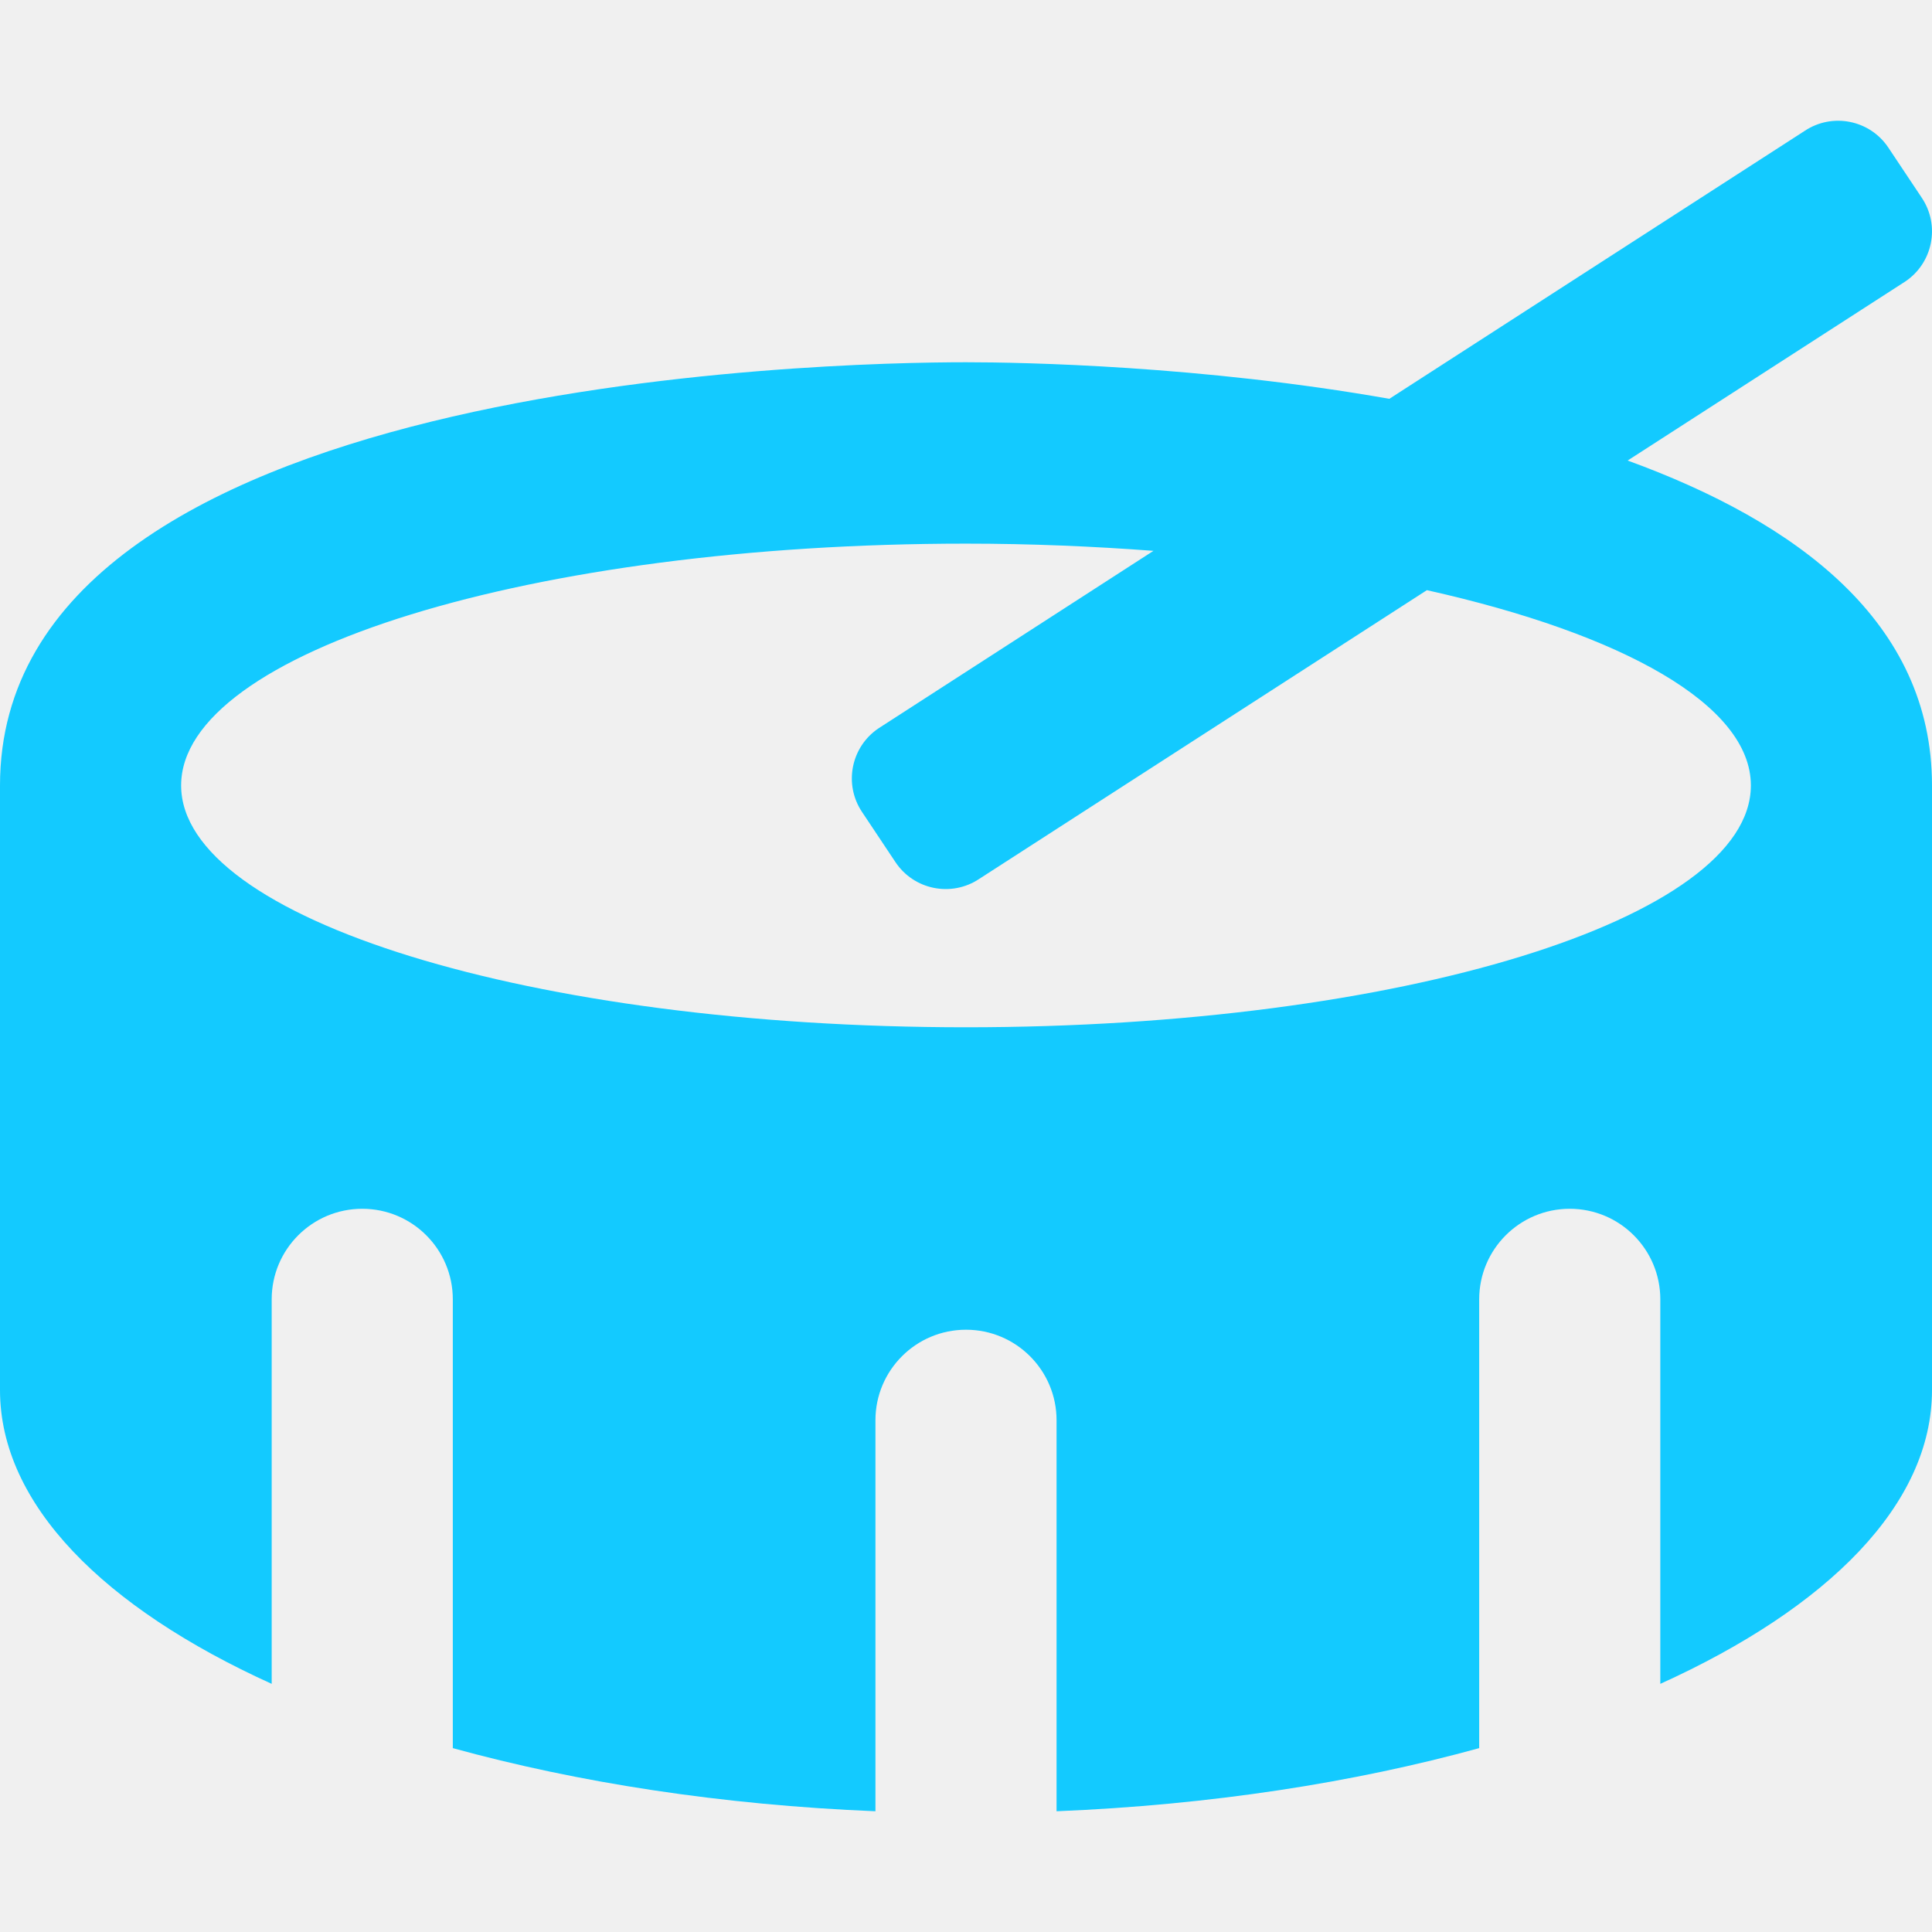
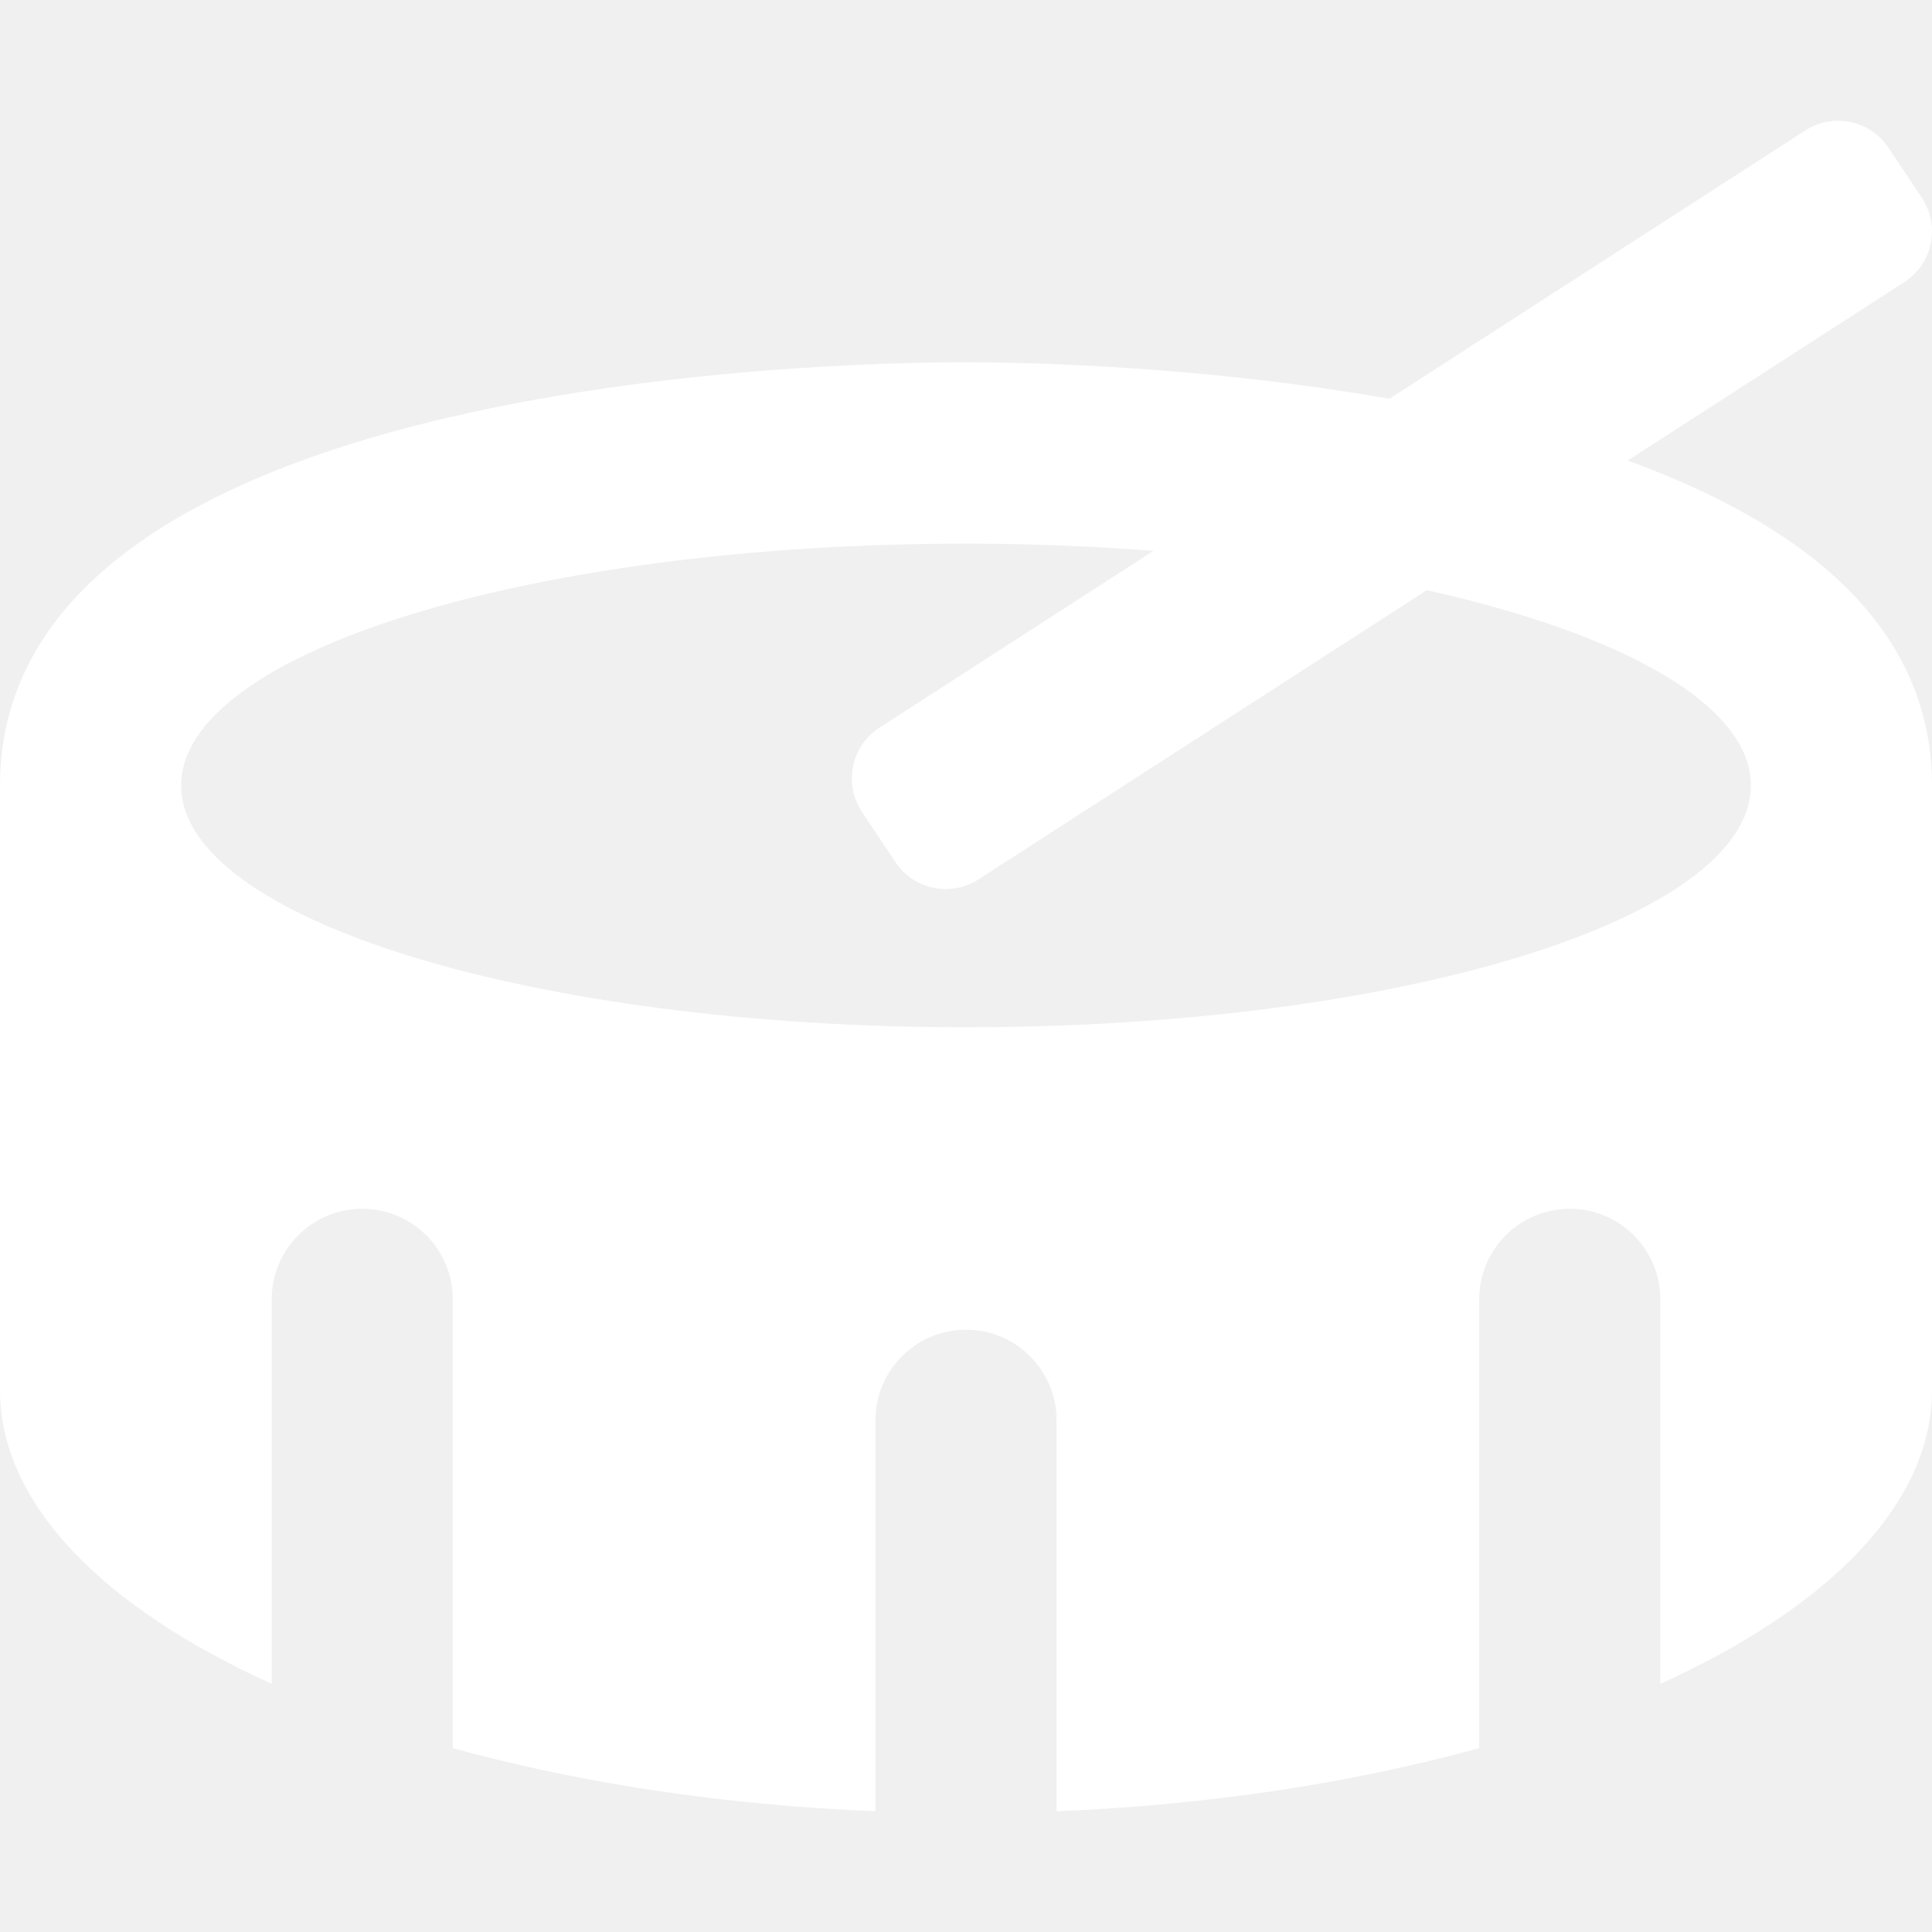
<svg xmlns="http://www.w3.org/2000/svg" aria-hidden="true" focusable="false" data-prefix="fas" data-icon="drum" class="svg-inline--fa fa-drum fa-w-16" role="img" viewBox="0 0 512 512">
-   <path fill="#13caff" d="M431.34 122.05l73.53-47.42a16 16 0 0 0 4.44-22.19l-8.87-13.31a16 16 0 0 0-22.19-4.44l-110.06 71C318.43 96.91 271.22 96 256 96 219.55 96 0 100.55 0 208.15v160.23c0 30.27 27.5 57.68 72 77.86v-101.9a24 24 0 1 1 48 0v118.93c33.05 9.11 71.07 15.06 112 16.73V376.39a24 24 0 1 1 48 0V480c40.93-1.67 78.95-7.62 112-16.73V344.34a24 24 0 1 1 48 0v101.9c44.5-20.18 72-47.59 72-77.86V208.15c0-43.32-35.76-69.76-80.66-86.1zM256 272.24c-114.88 0-208-28.69-208-64.09s93.12-64.08 208-64.08c17.15 0 33.73.71 49.68 1.91l-72.81 47a16 16 0 0 0-4.43 22.19l8.87 13.31a16 16 0 0 0 22.19 4.44l118.64-76.52C430.09 168 464 186.84 464 208.15c0 35.4-93.13 64.09-208 64.09z" />
+   <path fill="#ffffff" d="M431.34 122.05l73.53-47.42a16 16 0 0 0 4.44-22.19l-8.87-13.31a16 16 0 0 0-22.19-4.44l-110.06 71C318.43 96.91 271.22 96 256 96 219.55 96 0 100.55 0 208.15v160.23c0 30.27 27.5 57.68 72 77.86v-101.9a24 24 0 1 1 48 0v118.93c33.05 9.11 71.07 15.06 112 16.73V376.39a24 24 0 1 1 48 0V480c40.93-1.67 78.95-7.62 112-16.73V344.34a24 24 0 1 1 48 0v101.9c44.5-20.18 72-47.59 72-77.86V208.15c0-43.32-35.76-69.76-80.66-86.1zM256 272.24c-114.88 0-208-28.69-208-64.09s93.12-64.08 208-64.08c17.15 0 33.73.71 49.68 1.91l-72.81 47a16 16 0 0 0-4.43 22.19l8.87 13.31a16 16 0 0 0 22.19 4.44l118.64-76.52C430.09 168 464 186.84 464 208.15c0 35.4-93.13 64.09-208 64.09z" />
</svg>
